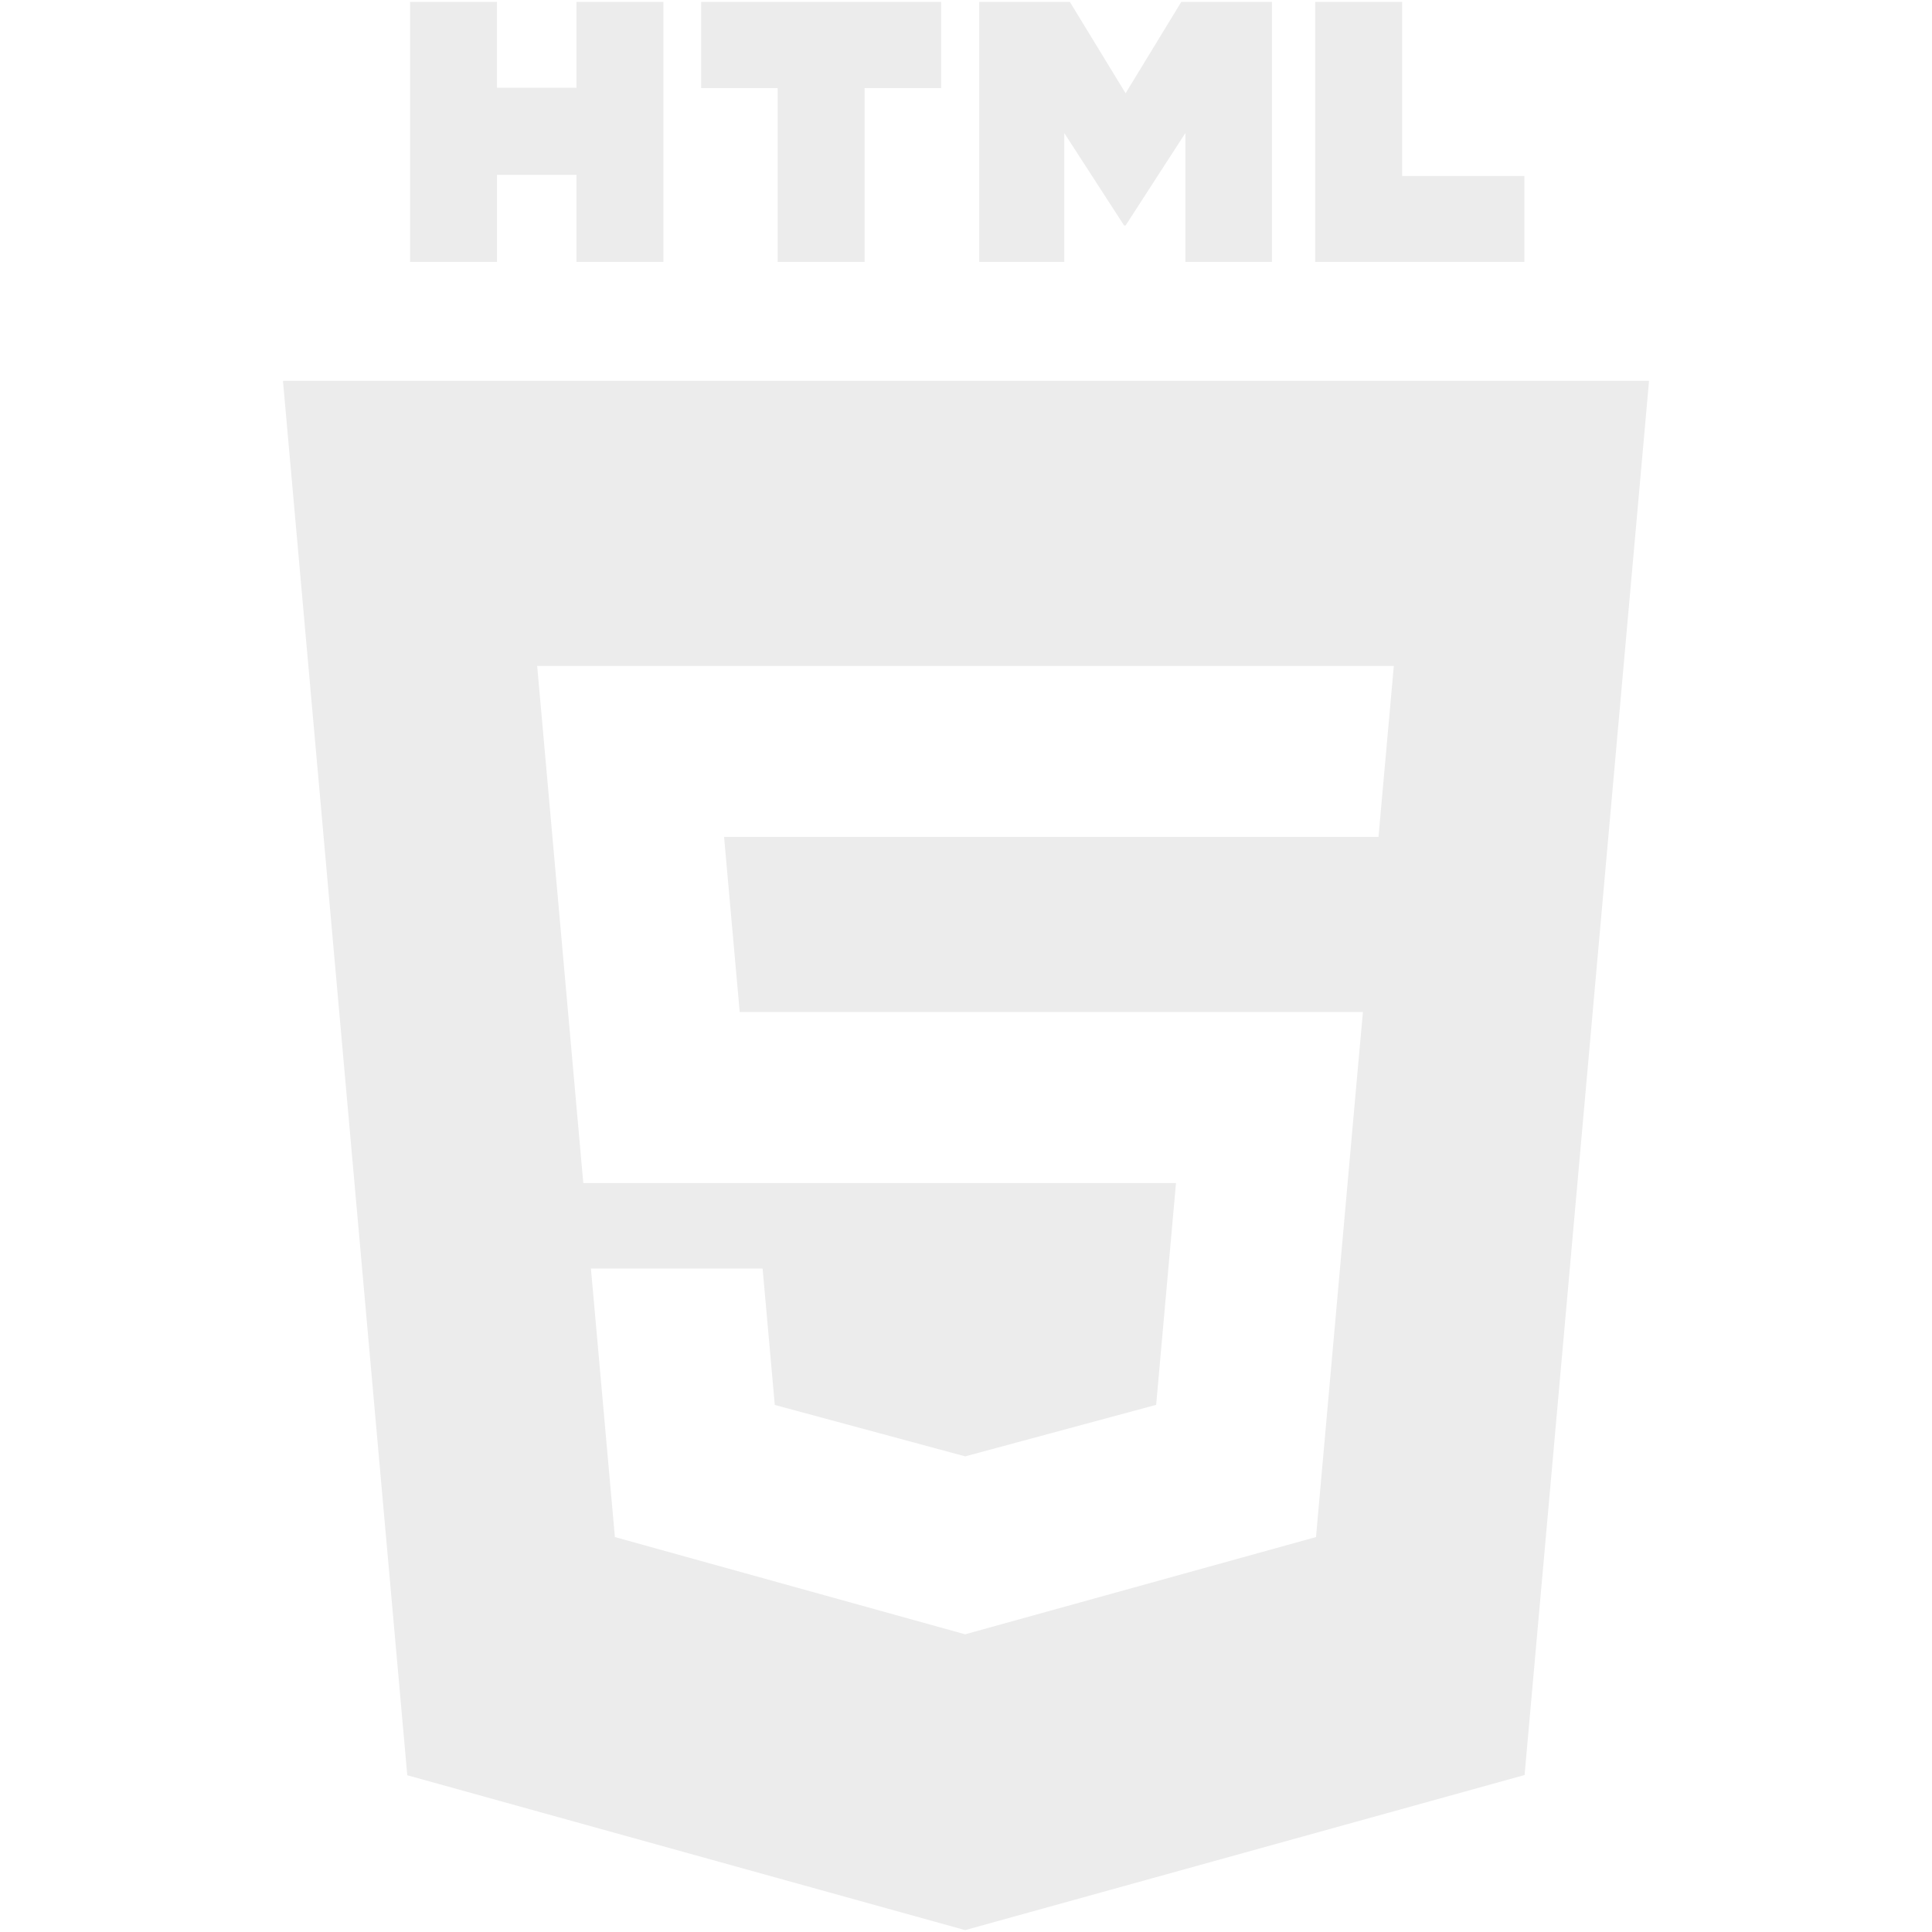
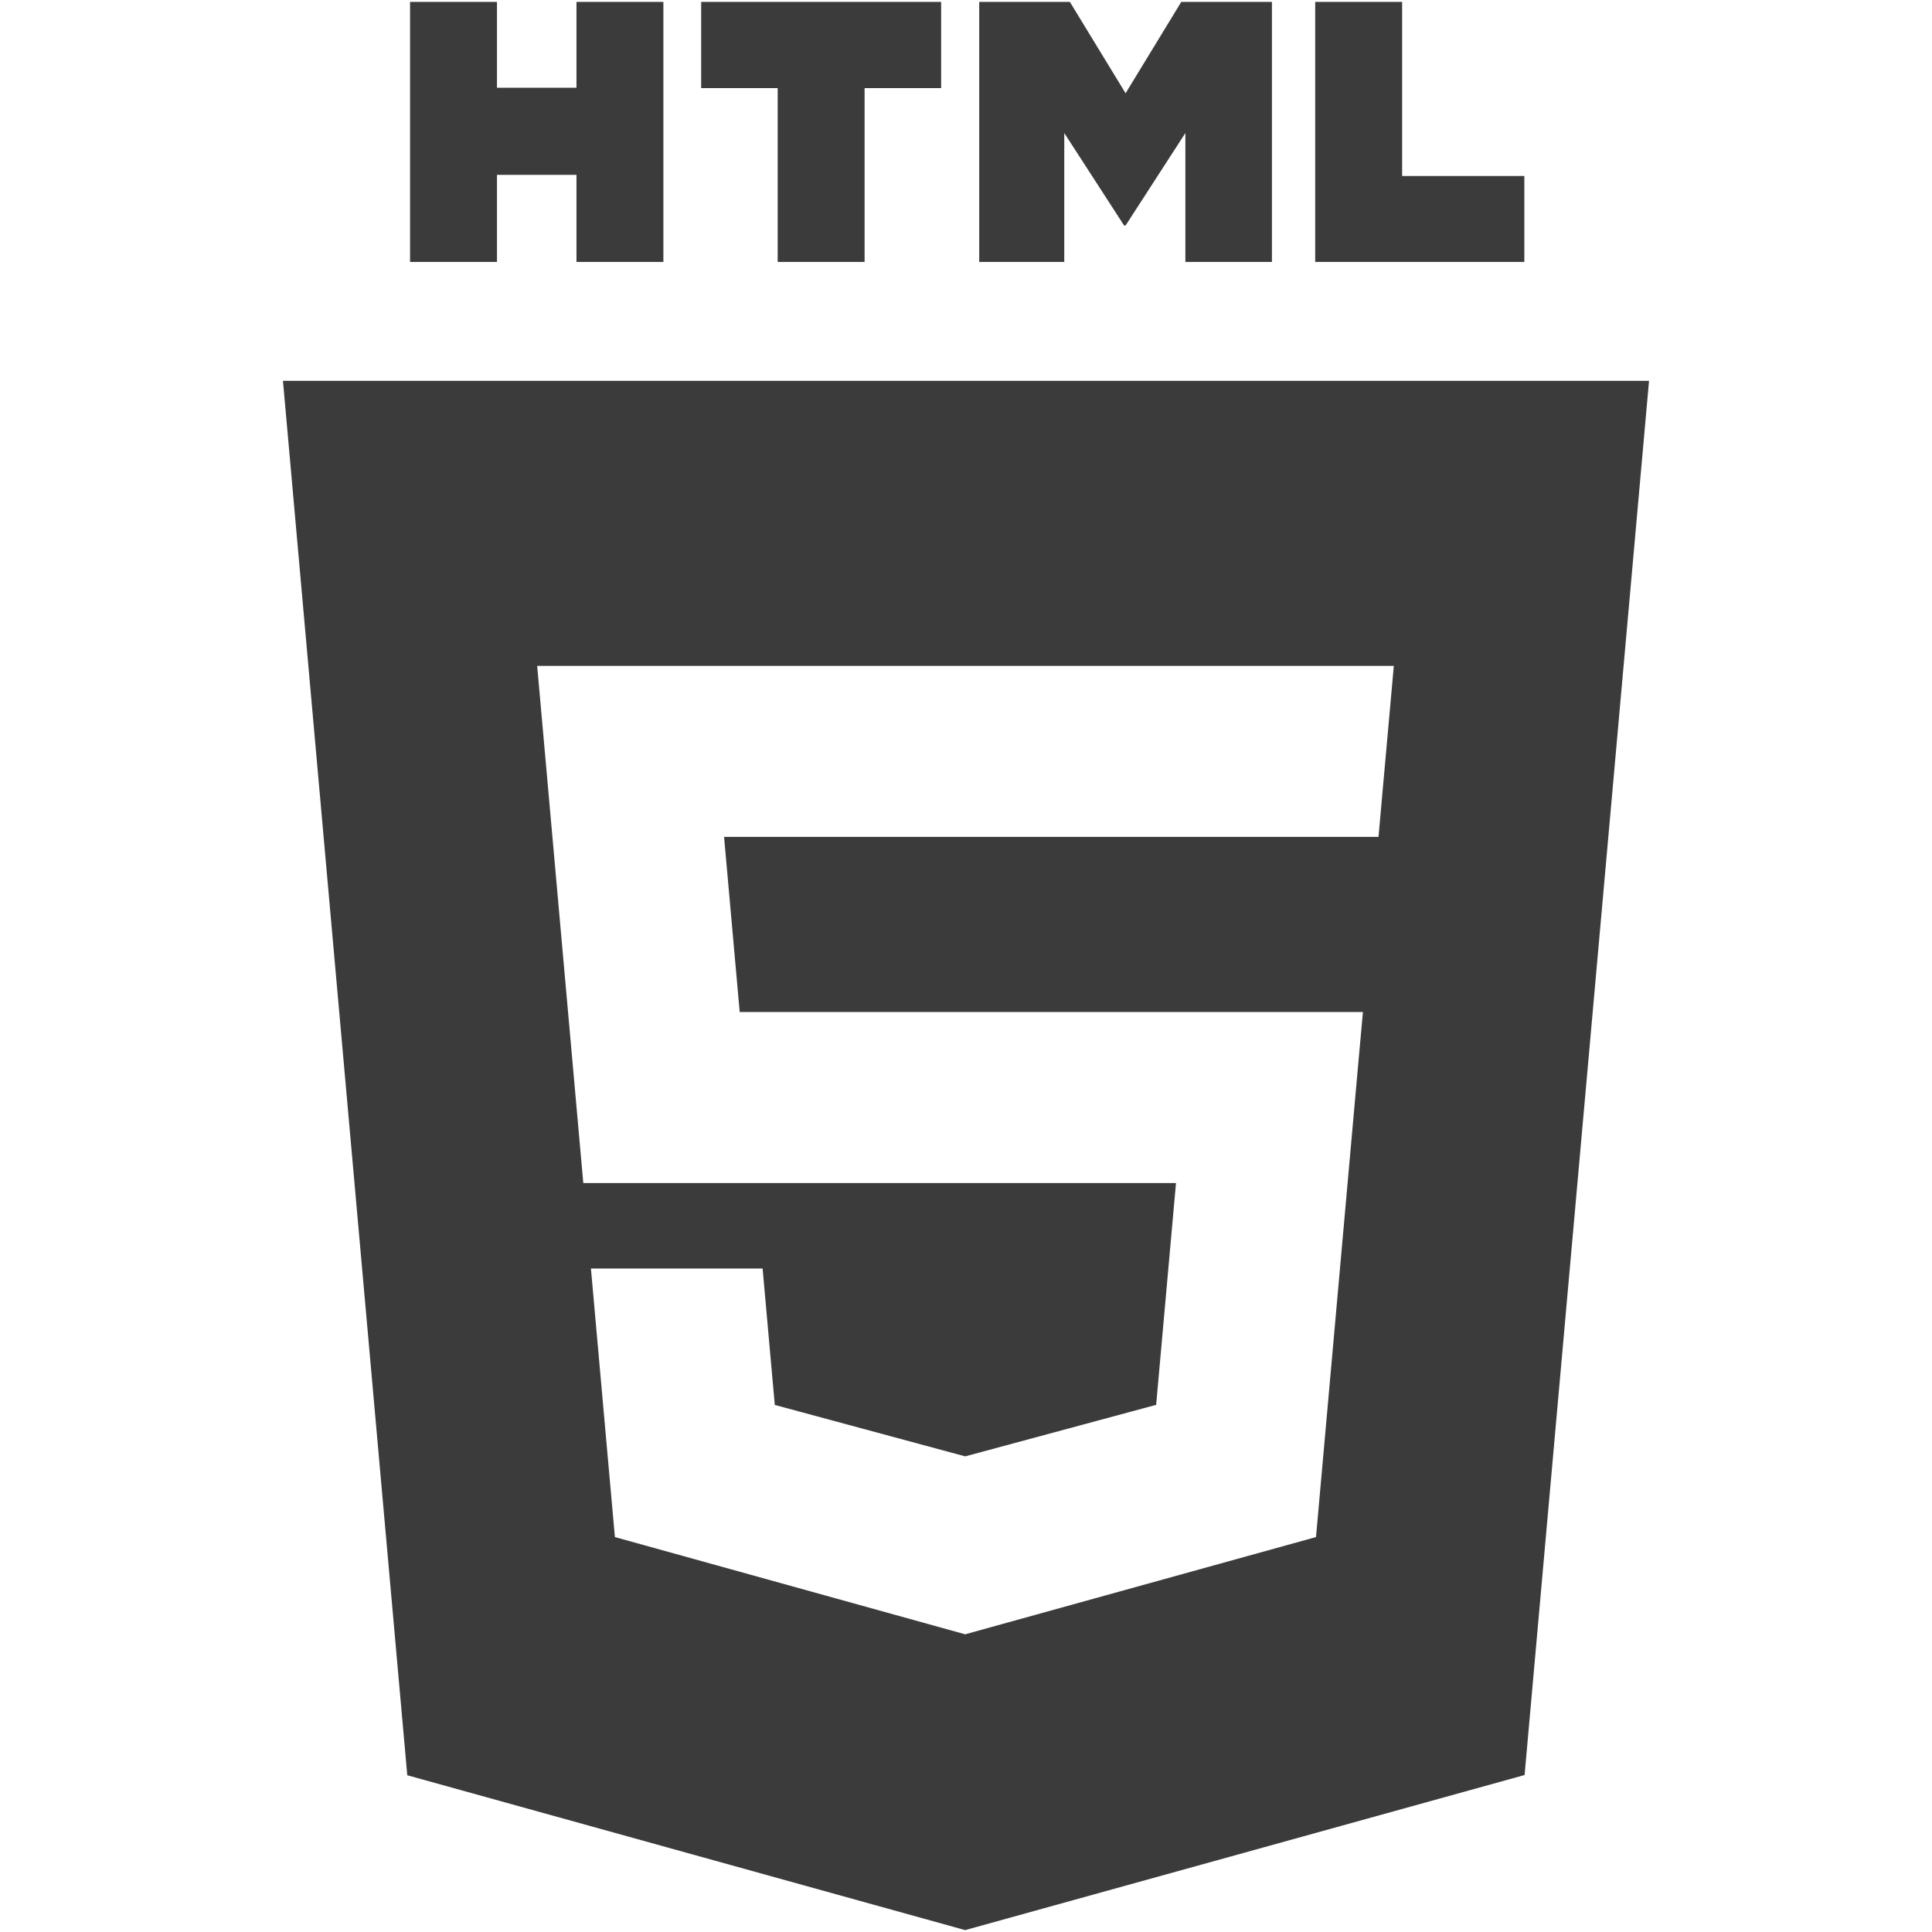
- <svg xmlns="http://www.w3.org/2000/svg" fill="#ececec" version="1.1" width="800px" height="800px" viewBox="0 0 512 512" enable-background="new 0 0 512 512" xml:space="preserve">
+ <svg xmlns="http://www.w3.org/2000/svg" fill="#3b3b3b" version="1.1" width="800px" height="800px" viewBox="0 0 512 512" enable-background="new 0 0 512 512" xml:space="preserve">
  <g id="c133de6af664cd4f011a55de6b000d0b">
    <path display="inline" d="M108.669,0.501h23.032v22.756h21.069V0.501h23.034V69.41h-23.032V46.334h-21.069V69.41h-23.032V0.501   H108.669z M206.091,23.353h-20.275V0.501h63.594v22.852h-20.285V69.41h-23.032V23.353H206.091z M259.502,0.501h24.02l14.771,24.213   l14.759-24.213h24.023V69.41h-22.938V35.256l-15.845,24.5h-0.395l-15.856-24.5V69.41h-22.539V0.501z M348.54,0.501h23.038v46.133   h32.391V69.41H348.54V0.501z M74.987,100.926l32.946,369.533l147.844,41.04L404.031,470.4l32.981-369.475H74.987z M368.289,188.62   l-2.063,22.977l-0.906,10.188h-0.149H256h-0.158h-63.956l4.142,46.407h59.814H256h92.98h12.214l-1.106,12.172l-10.65,119.32   l-0.682,7.652L256,433.045v0.008l-0.208,0.059l-92.839-25.774l-6.351-71.161h20.97h24.527l3.227,36.146l50.474,13.632l0.042-0.013   v-0.004l50.551-13.64l5.257-58.781H256h-0.158H154.578L143.439,188.62l-1.085-12.157h113.488H256h113.374L368.289,188.62z">

</path>
  </g>
</svg>
